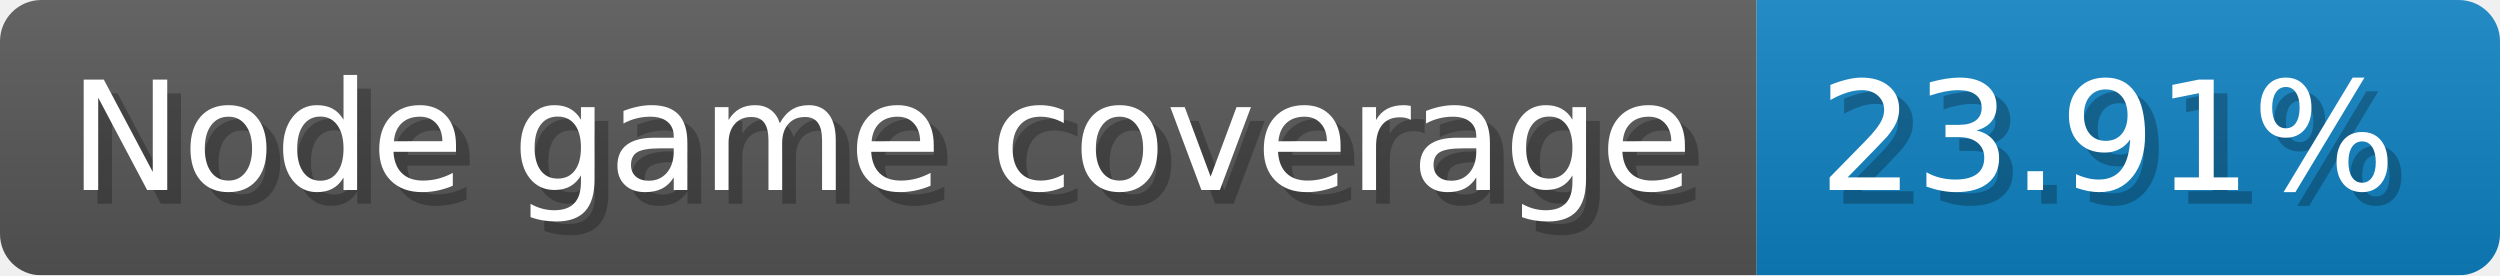
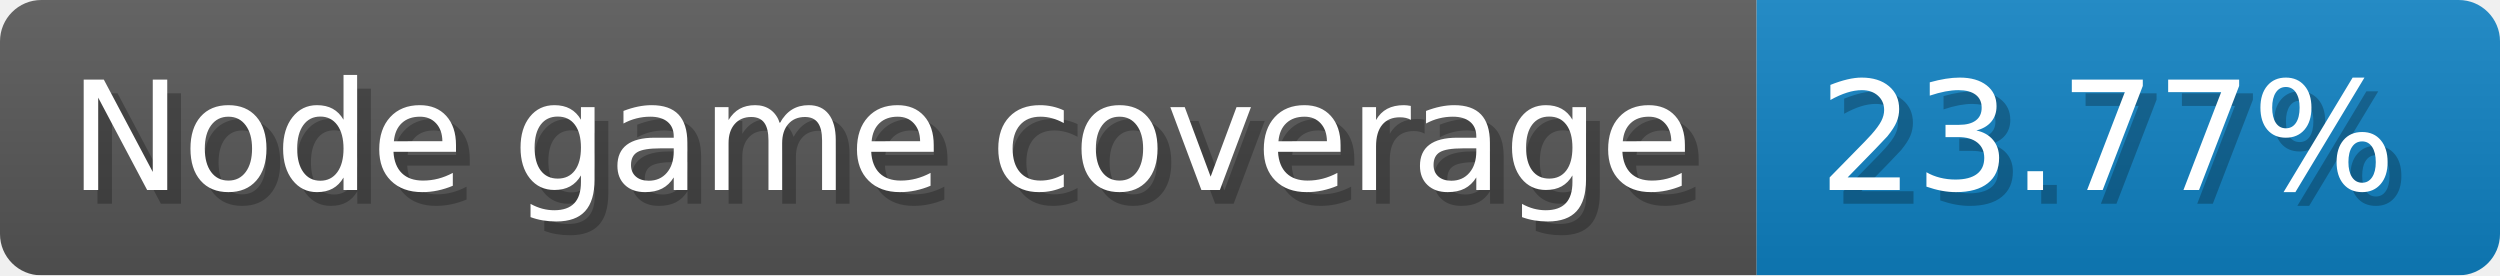
- <svg xmlns="http://www.w3.org/2000/svg" width="181.6" height="20" viewBox="0 0 1816 200" role="img" aria-label="Node game coverage: 23.91%">
+ <svg xmlns="http://www.w3.org/2000/svg" width="181.6" height="20" viewBox="0 0 1816 200" role="img" aria-label="Node game coverage: 23.77%">
  <linearGradient id="a" x2="0" y2="100%">
    <stop offset="0" stop-opacity=".1" stop-color="#EEE" />
    <stop offset="1" stop-opacity=".1" />
  </linearGradient>
  <mask id="m">
    <rect width="1816" height="200" rx="30" fill="#FFF" />
  </mask>
  <g mask="url(#m)">
    <rect width="1276" height="200" fill="#555" />
    <rect width="540" height="200" fill="#0f80c1" x="1276" />
    <rect width="1816" height="200" fill="url(#a)" />
  </g>
  <g aria-hidden="true" fill="#fff" text-anchor="start" font-family="Verdana,DejaVu Sans,sans-serif" font-size="110">
    <text x="60" y="148" textLength="1176" fill="#000" opacity="0.25">Node game coverage</text>
    <text x="50" y="138" textLength="1176">Node game coverage</text>
-     <text x="1331" y="148" textLength="440" fill="#000" opacity="0.25">23.91%</text>
-     <text x="1321" y="138" textLength="440">23.91%</text>
+     <text x="1331" y="148" textLength="440" fill="#000" opacity="0.25">23.77%</text>
+     <text x="1321" y="138" textLength="440">23.77%</text>
  </g>
</svg>
